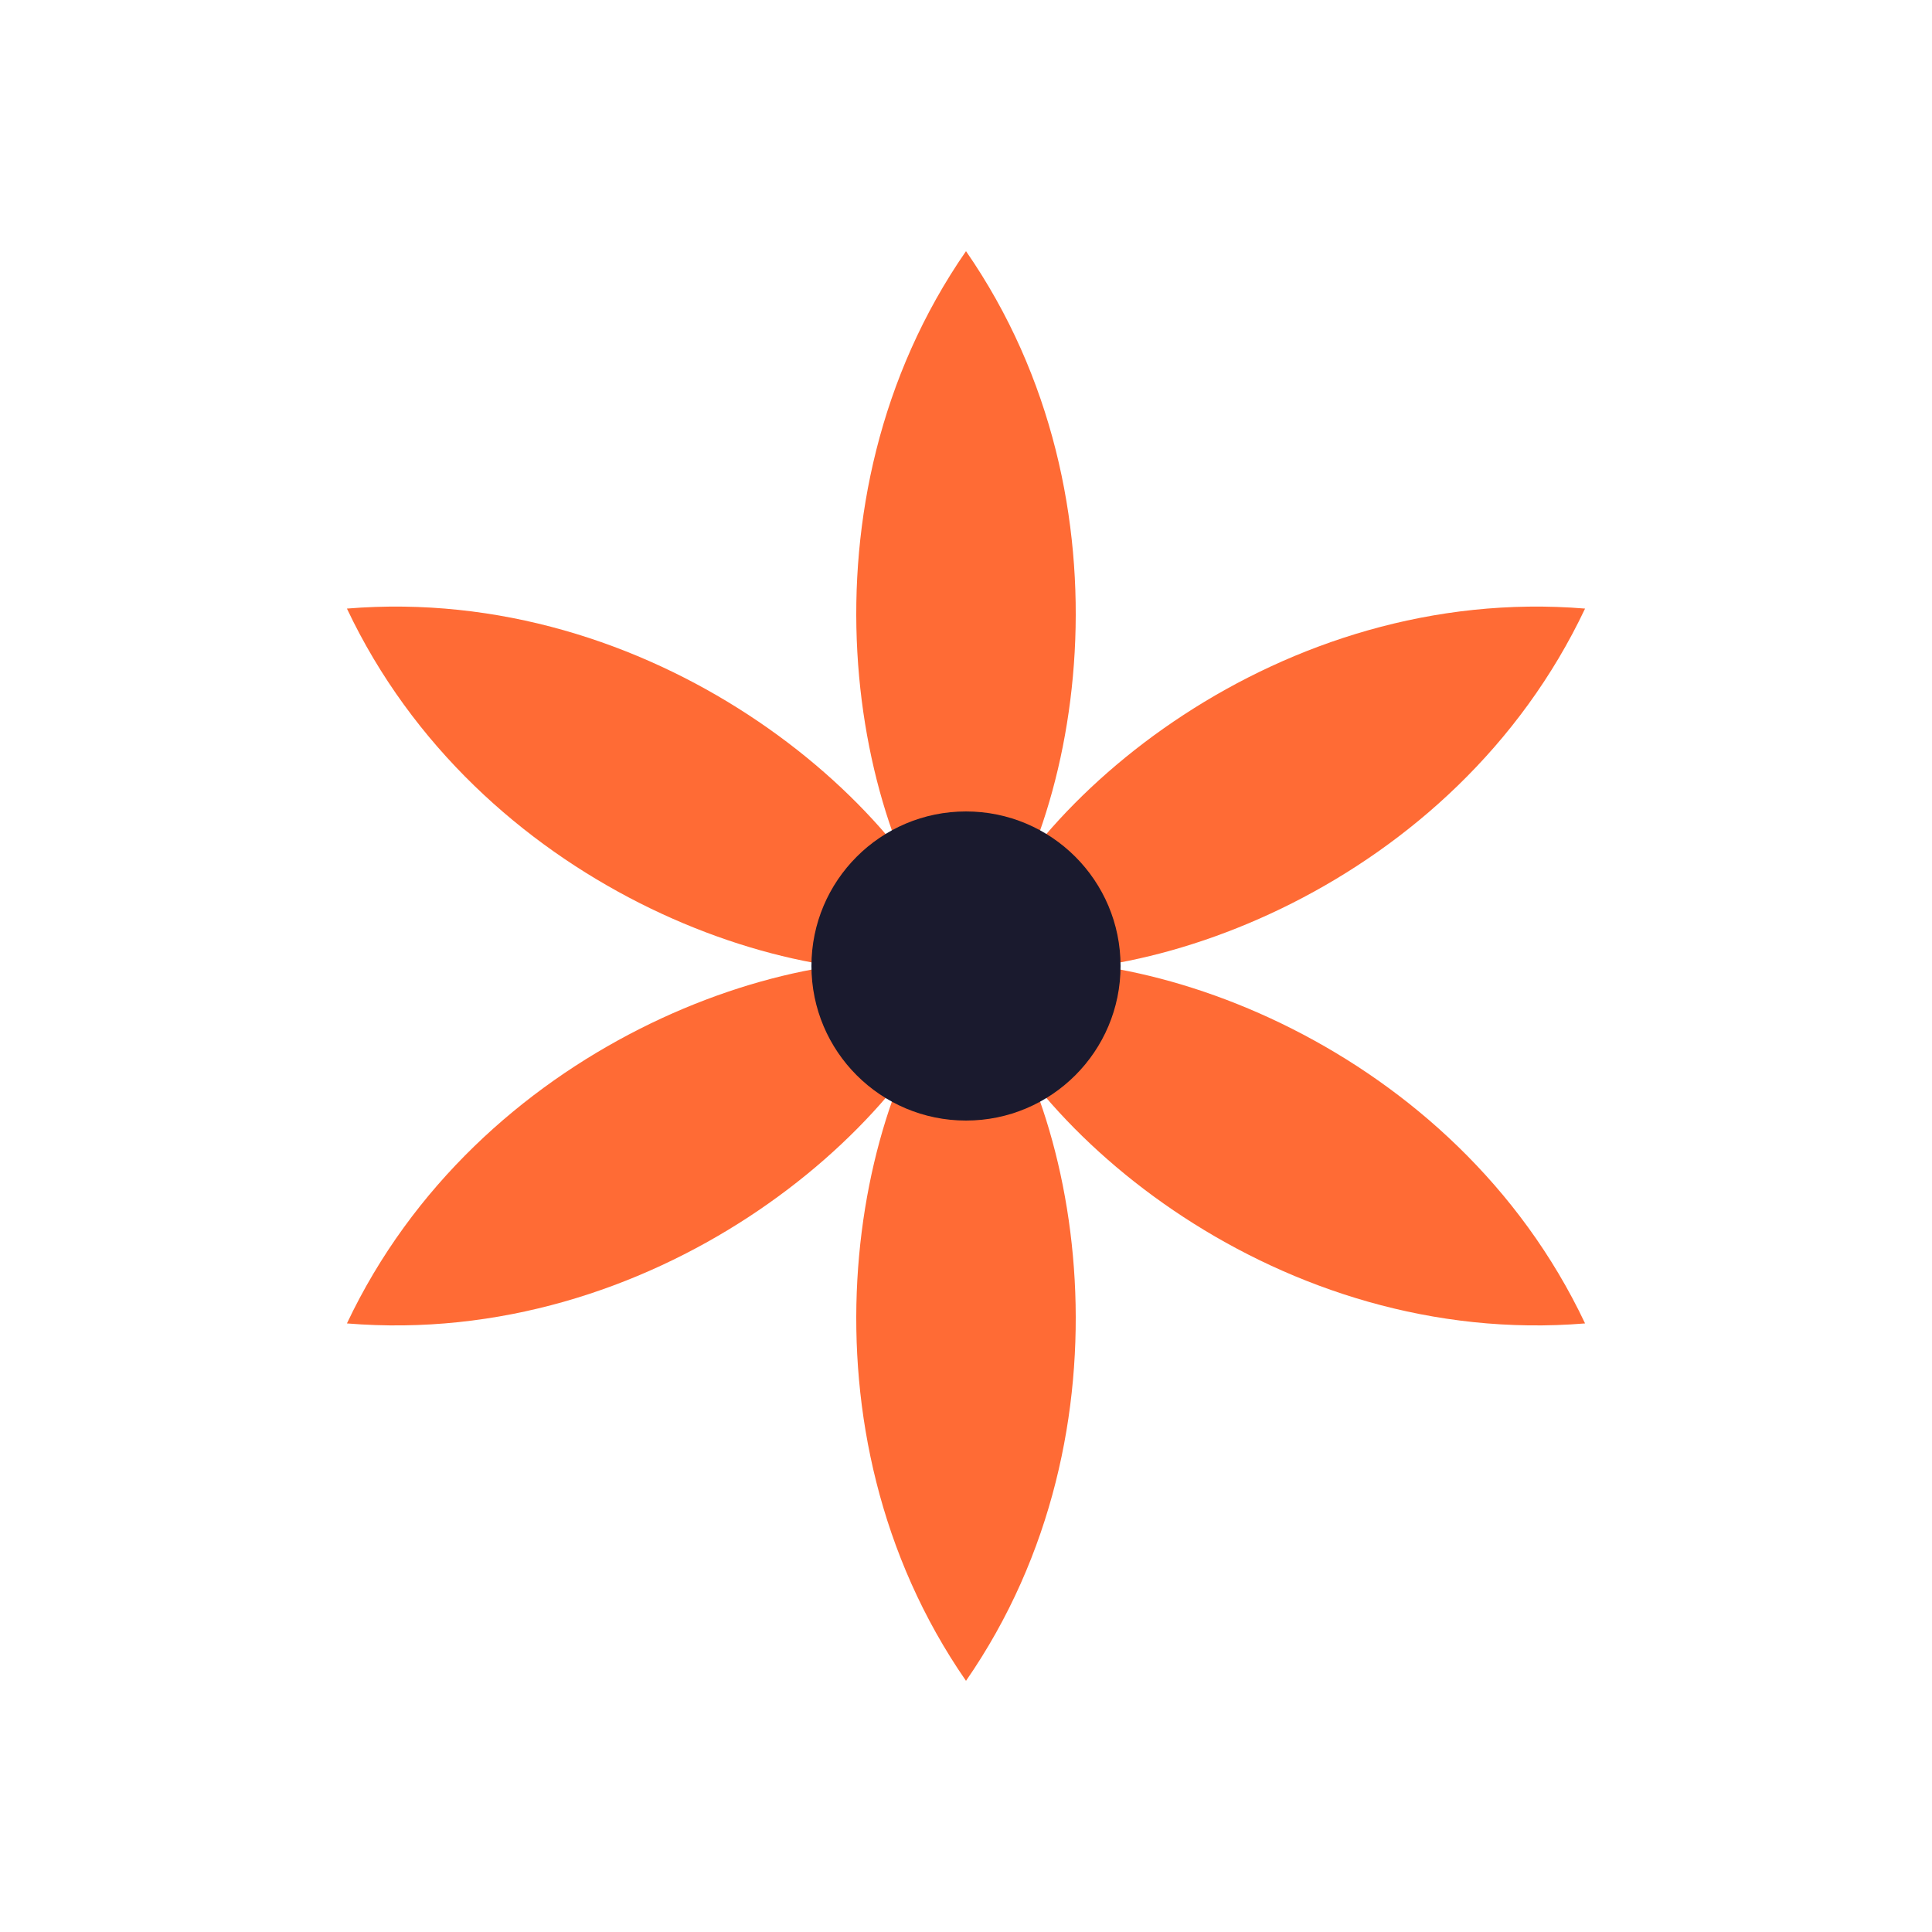
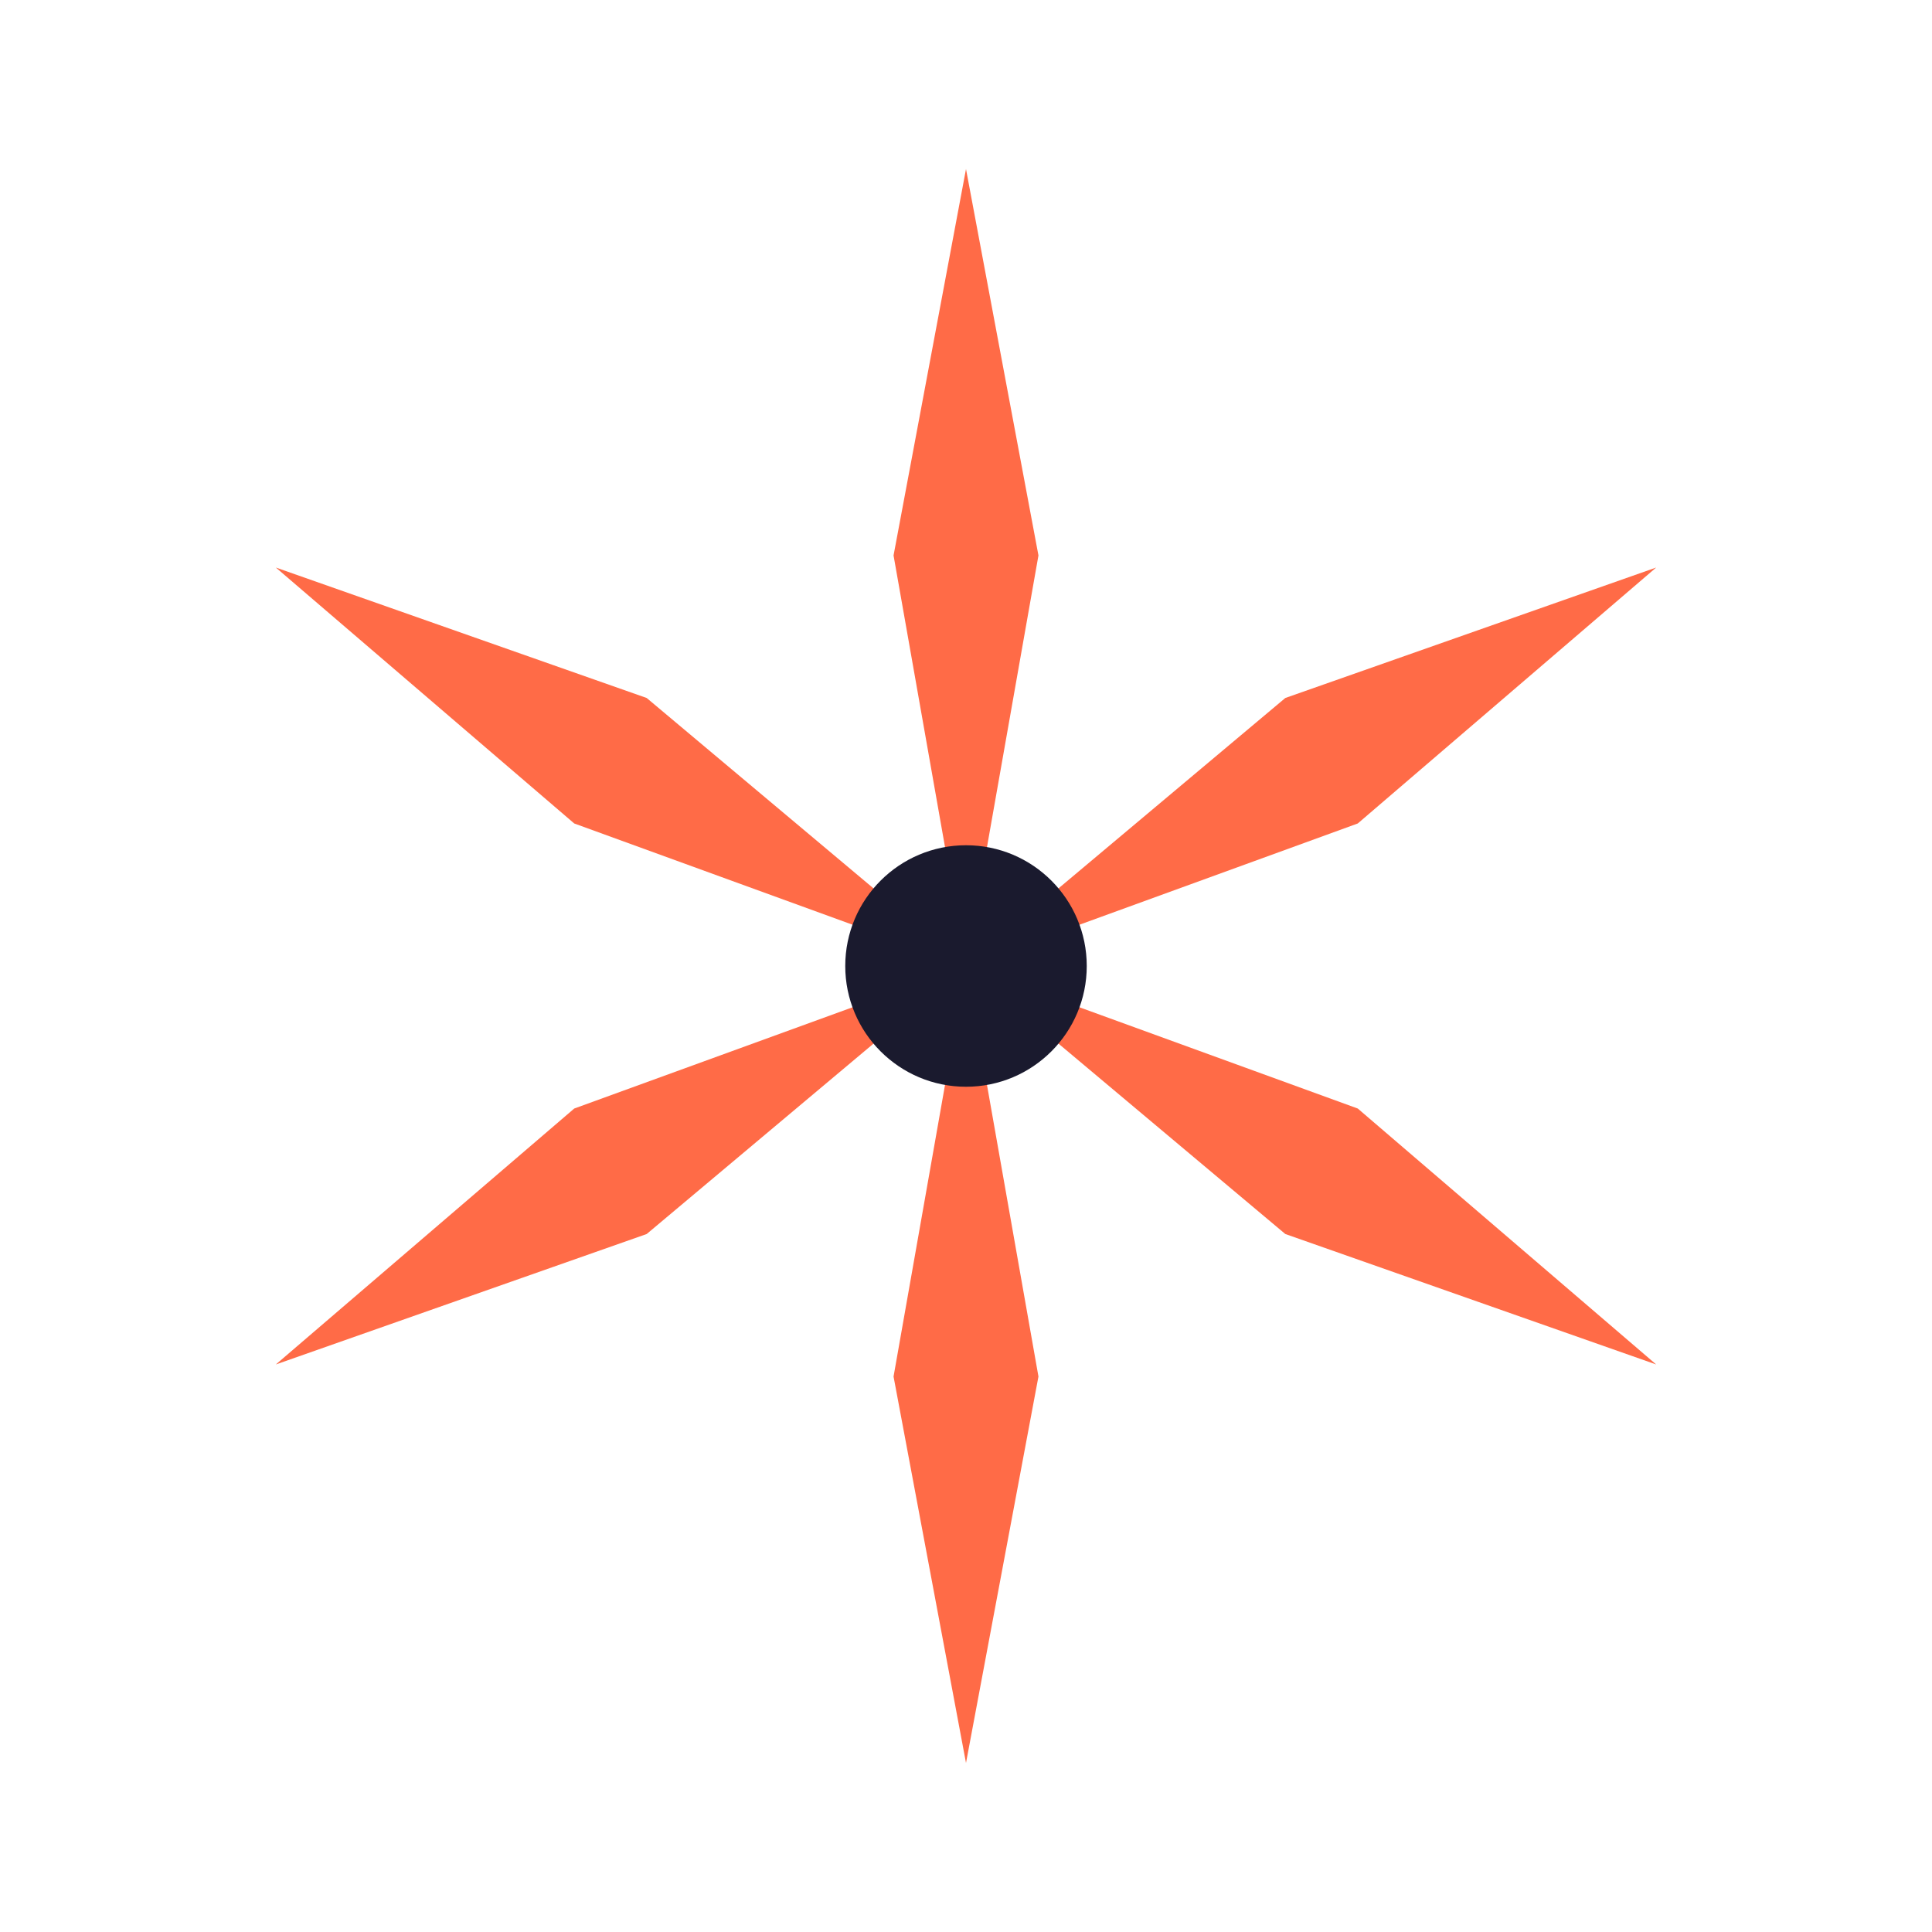
- <svg xmlns="http://www.w3.org/2000/svg" viewBox="0 0 100 100" width="100" height="100" role="img" aria-label="starflower logo">
+ <svg xmlns="http://www.w3.org/2000/svg" viewBox="0 0 80 80" width="80" height="80" role="img" aria-label="starflower icon">
  <defs>
-     <path id="petal" d="M50,50 C44,43 41,26 50,13 C59,26 56,43 50,50Z" />
+     <path id="sf-icon-petal" d="M40,40 L37,23 L40,7 L43,23 Z" />
  </defs>
-   <use href="#petal" fill="#FF6B35" />
-   <use href="#petal" fill="#FF6B35" transform="rotate(60,50,50)" />
-   <use href="#petal" fill="#FF6B35" transform="rotate(120,50,50)" />
-   <use href="#petal" fill="#FF6B35" transform="rotate(180,50,50)" />
-   <use href="#petal" fill="#FF6B35" transform="rotate(240,50,50)" />
-   <use href="#petal" fill="#FF6B35" transform="rotate(300,50,50)" />
-   <circle cx="50" cy="50" r="8" fill="#1A1A2E" />
+   <use href="#sf-icon-petal" fill="#FF6B47" />
+   <use href="#sf-icon-petal" fill="#FF6B47" transform="rotate(60,40,40)" />
+   <use href="#sf-icon-petal" fill="#FF6B47" transform="rotate(120,40,40)" />
+   <use href="#sf-icon-petal" fill="#FF6B47" transform="rotate(180,40,40)" />
+   <use href="#sf-icon-petal" fill="#FF6B47" transform="rotate(240,40,40)" />
+   <use href="#sf-icon-petal" fill="#FF6B47" transform="rotate(300,40,40)" />
+   <circle cx="40" cy="40" r="5" fill="#1A1A2E" />
</svg>
